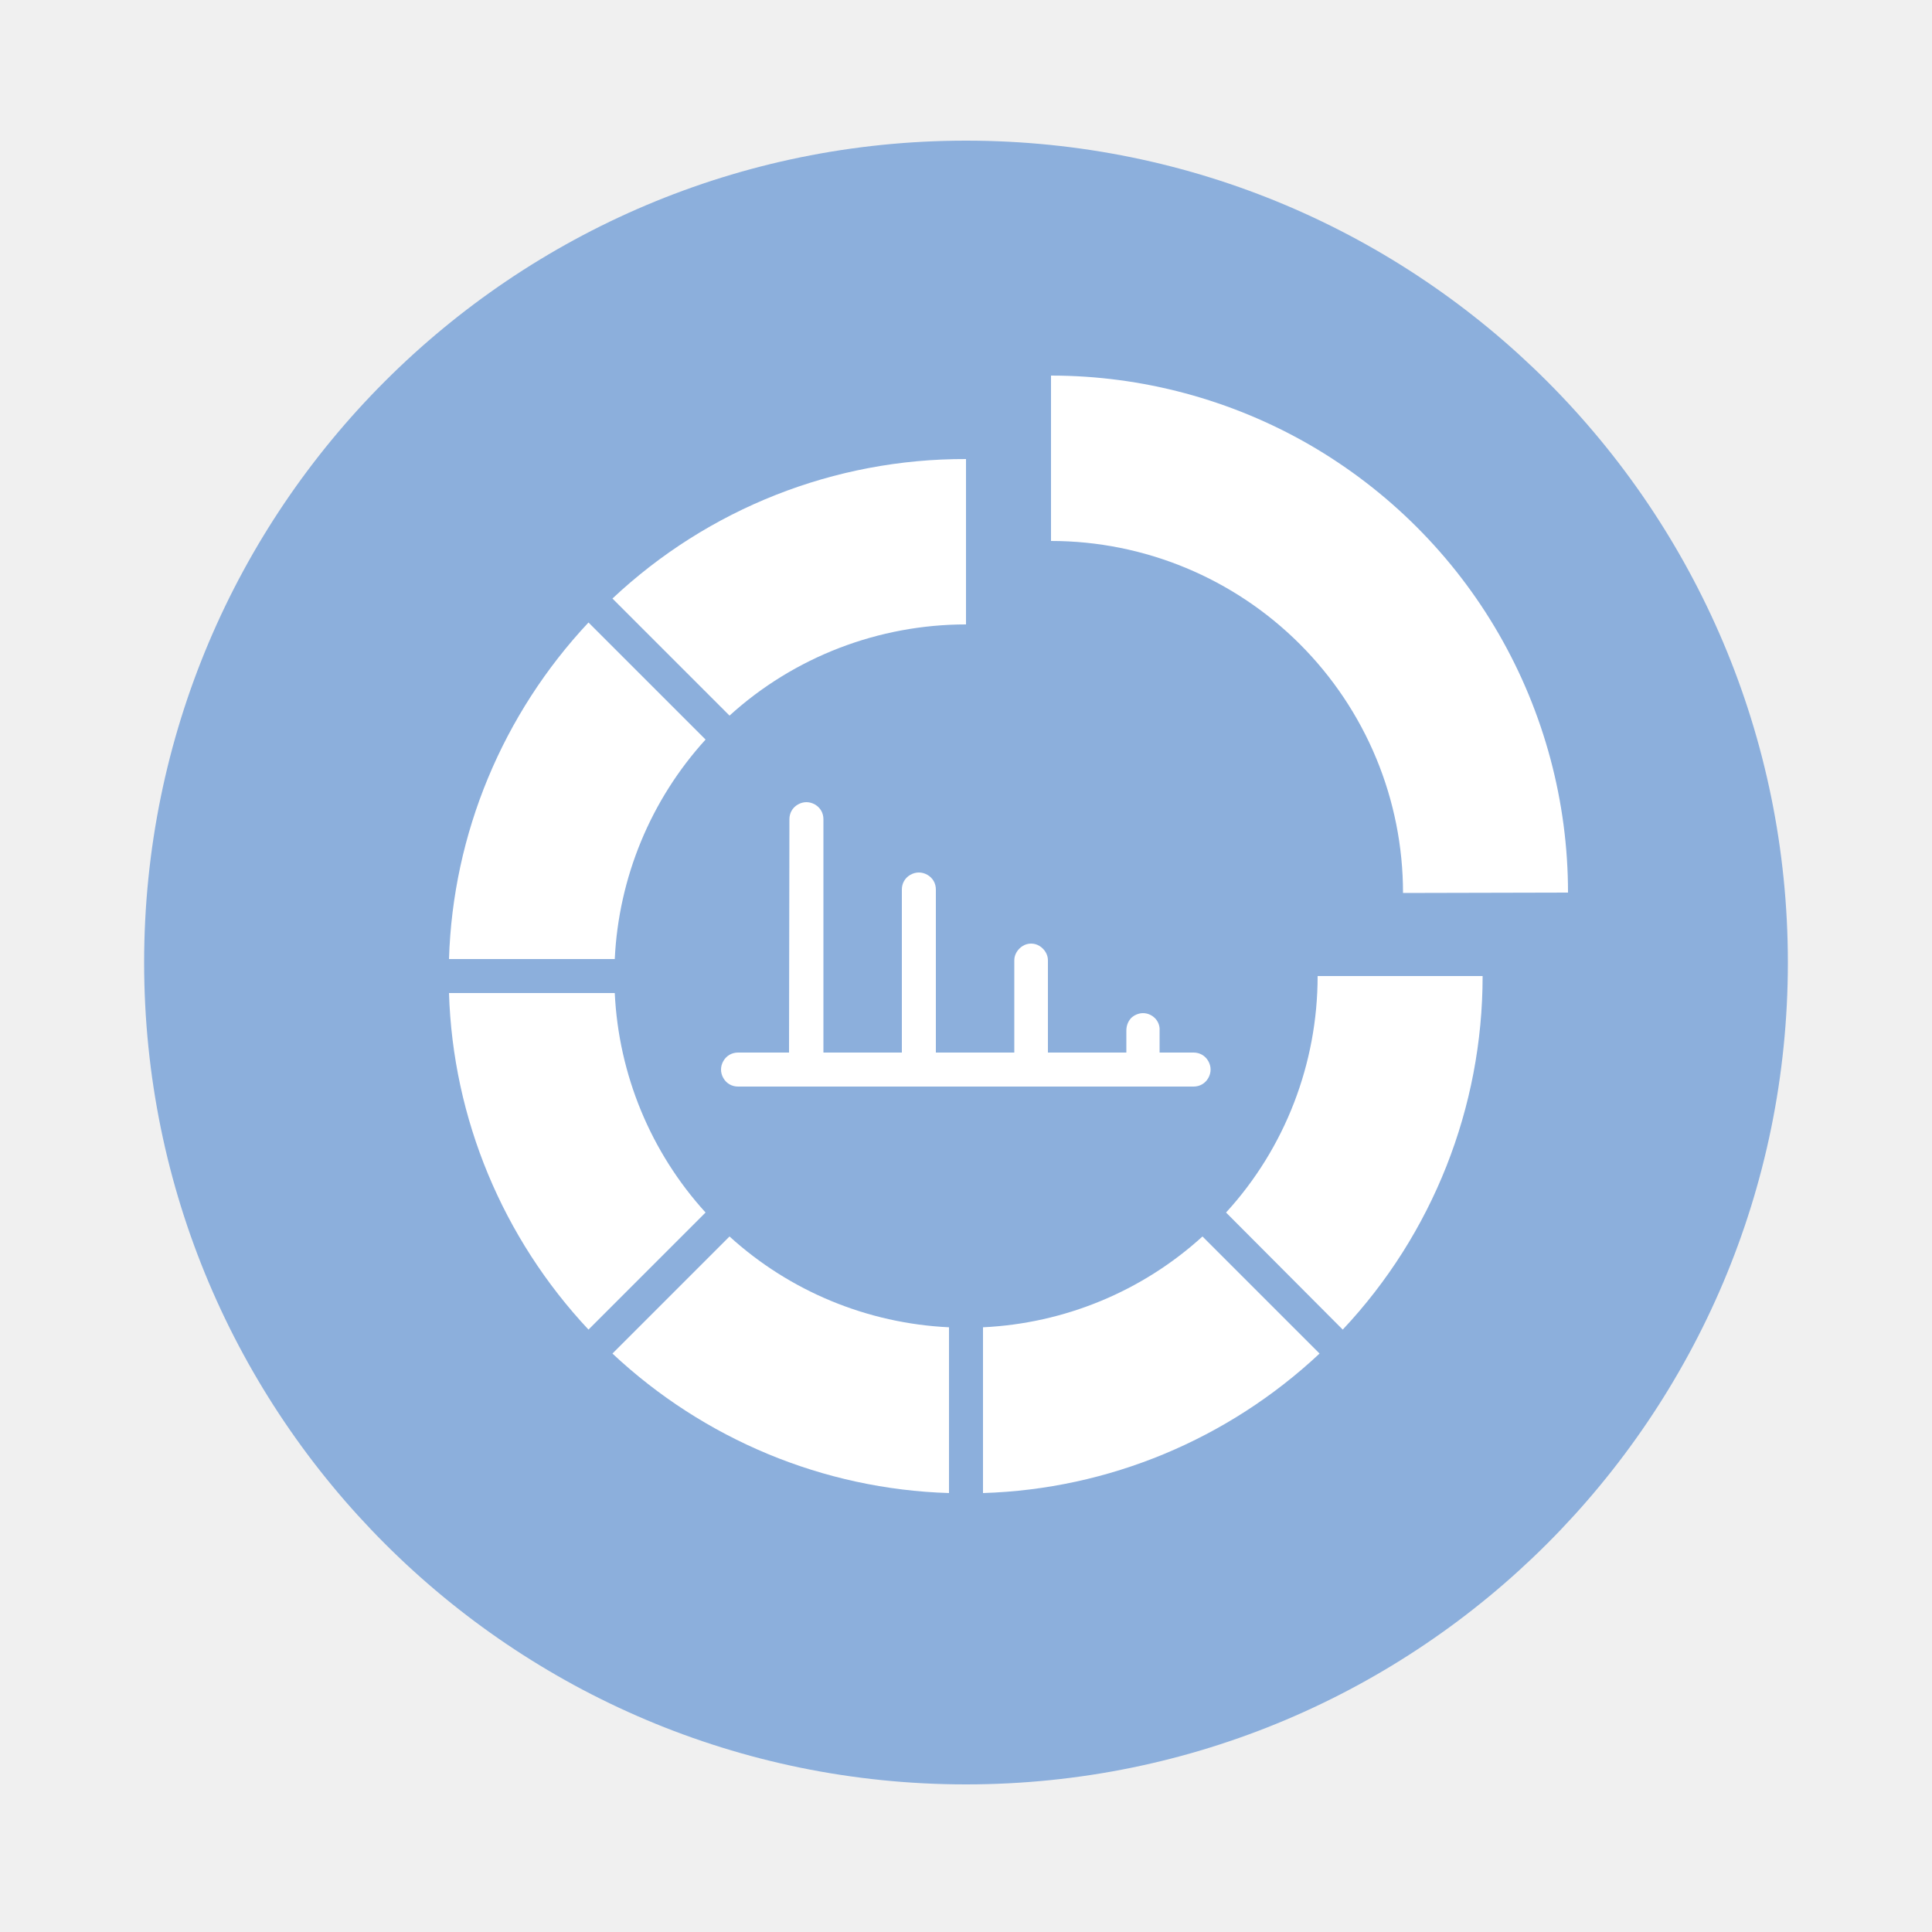
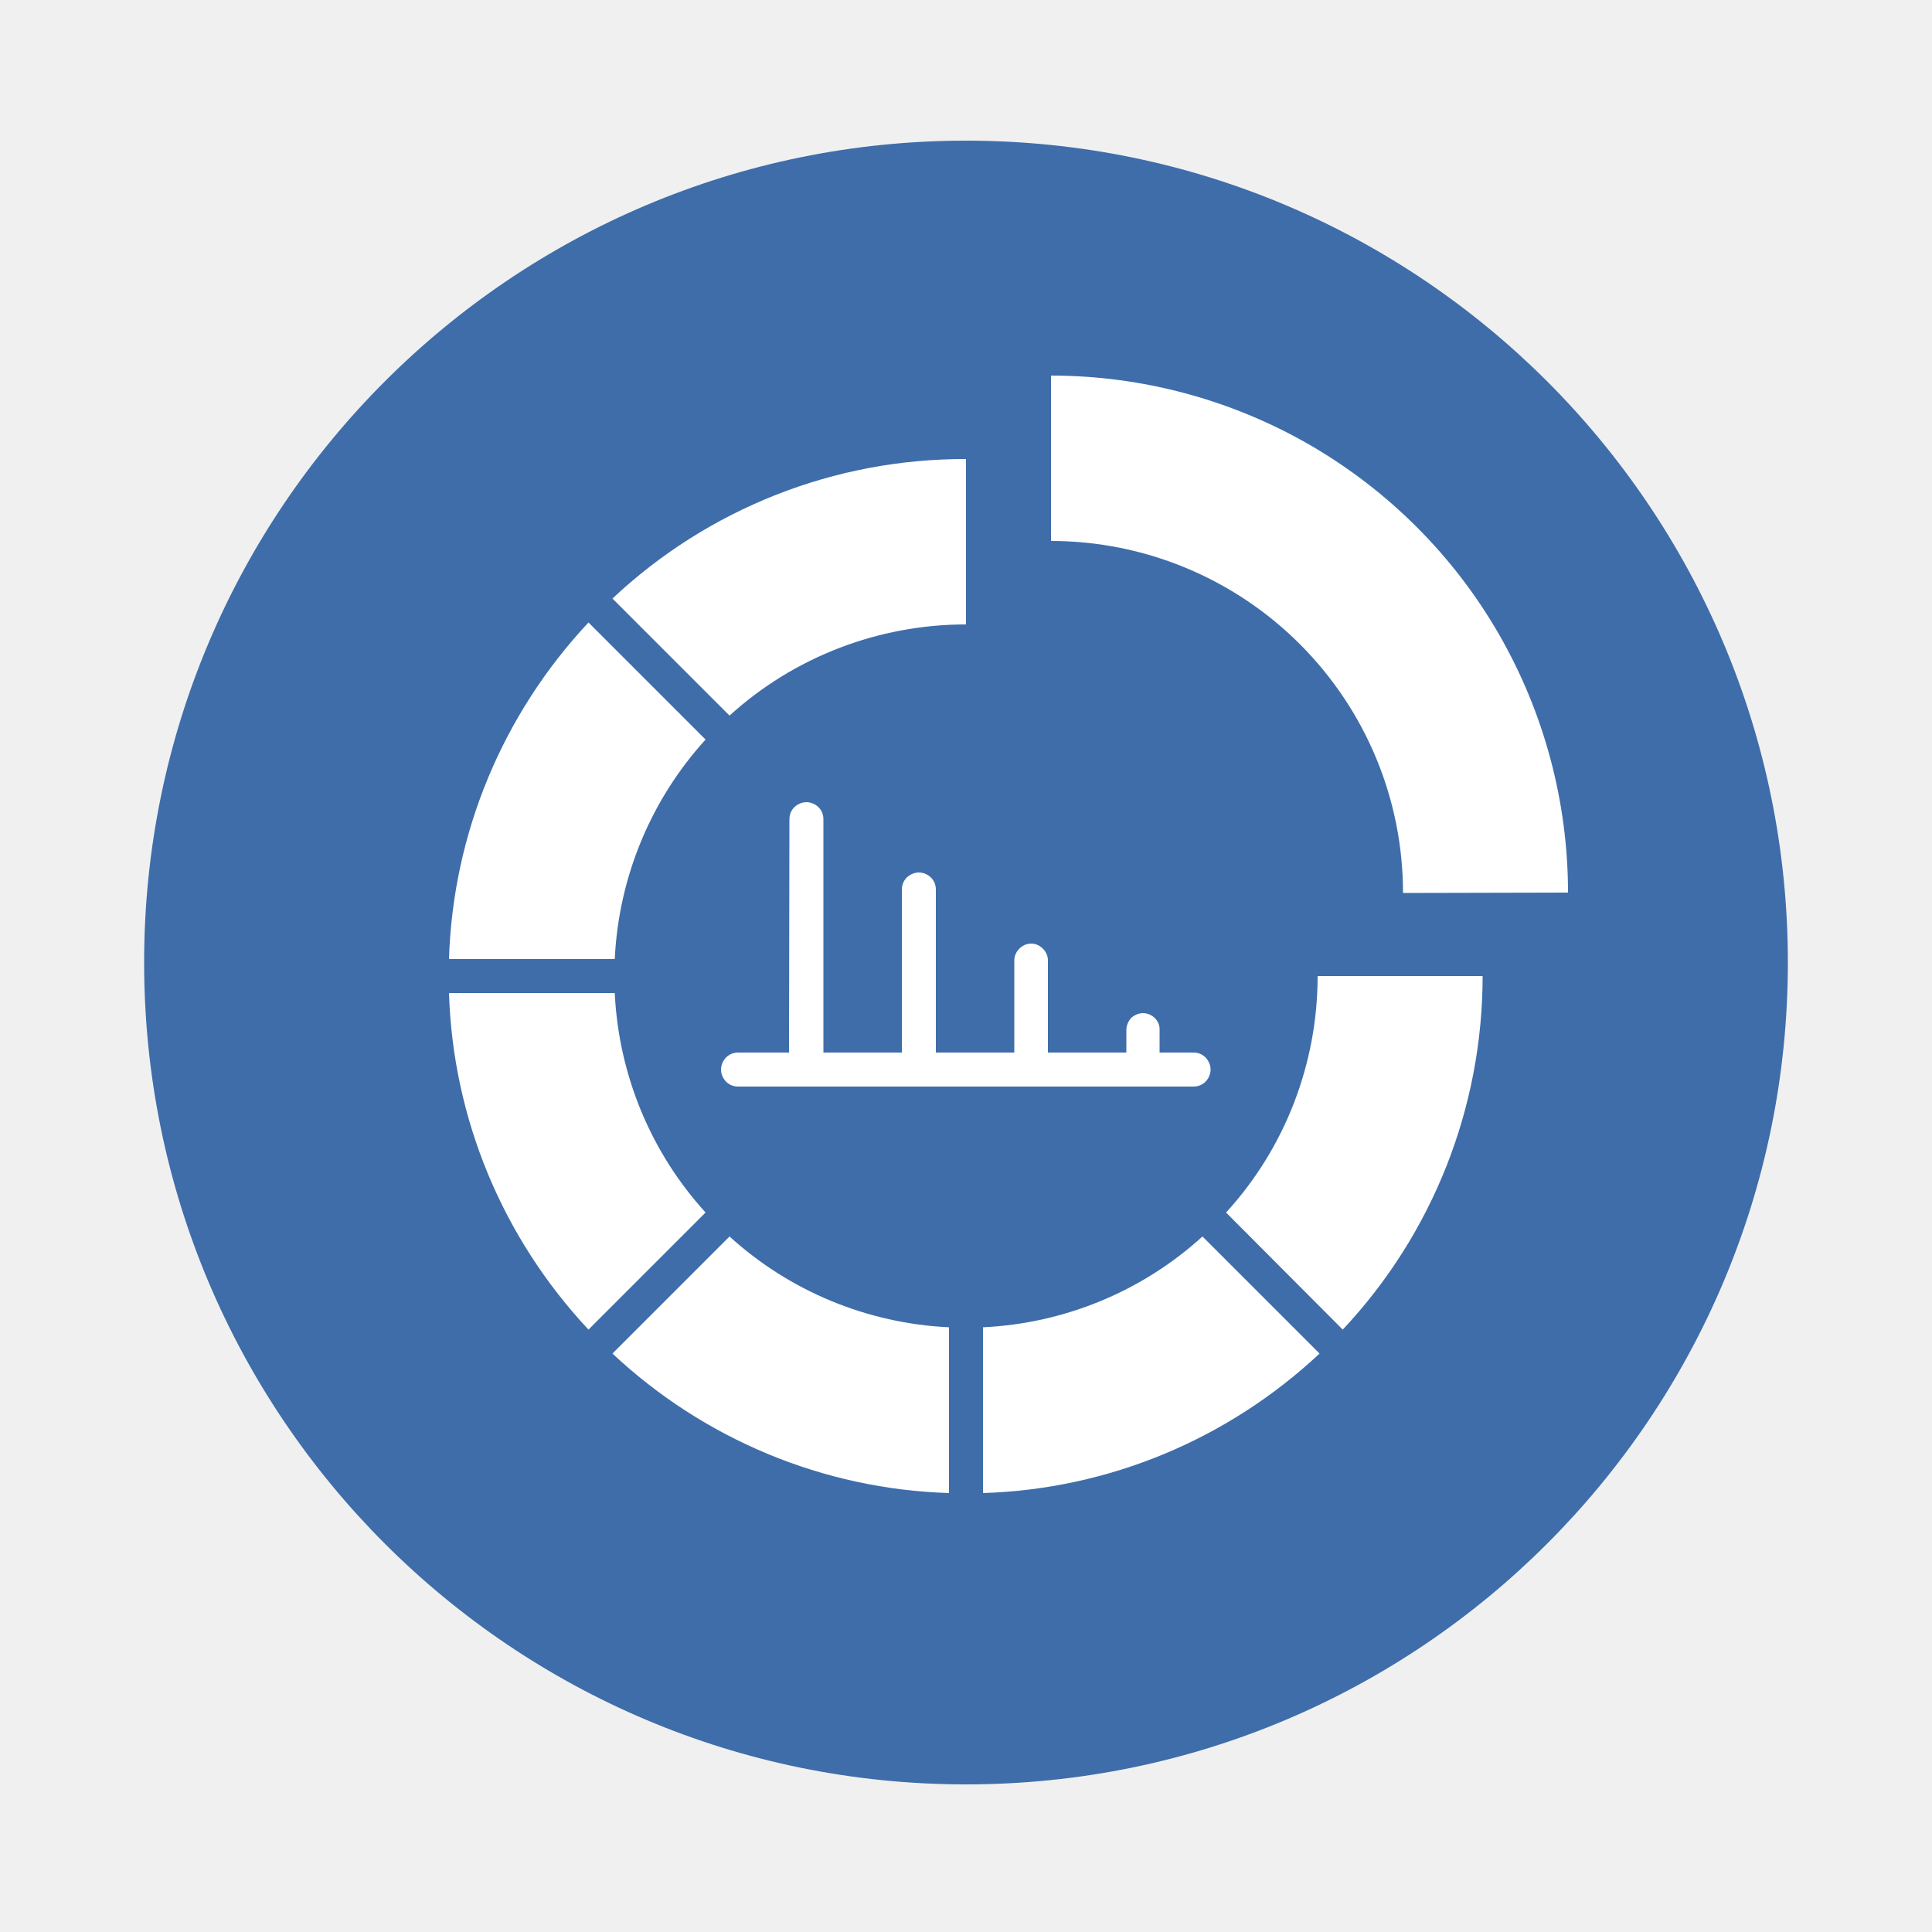
<svg xmlns="http://www.w3.org/2000/svg" version="1.1" id="Layer_1" x="0px" y="0px" viewBox="0 0 50 50" style="enable-background:new 0 0 50 50;" xml:space="preserve">
  <style type="text/css">
- 	.st0{fill:#8cafdc;}
+ 	.st0{fill:#3e6daa;}
	.st1{fill-rule:evenodd;clip-rule:evenodd;fill:#FFFFFF;}
</style>
  <circle class="st0" cx="25" cy="24.91" r="21.27" />
  <path class="st1" d="M20.43,21.2c0-0.16,0.08-0.3,0.22-0.38s0.3-0.08,0.44,0s0.22,0.22,0.22,0.38v6.04h2.03v-4.22  c0-0.16,0.08-0.3,0.22-0.38s0.3-0.08,0.44,0s0.22,0.22,0.22,0.38v4.22h2.03v-2.39c0-0.15,0.09-0.29,0.22-0.37s0.3-0.08,0.43,0  c0.13,0.08,0.22,0.22,0.22,0.37v2.39h2.03v-0.57c0-0.12,0.04-0.23,0.12-0.32c0.08-0.08,0.2-0.13,0.31-0.13  c0.12,0,0.23,0.05,0.31,0.13s0.13,0.2,0.12,0.32v0.57h0.88l0,0c0.16,0,0.3,0.08,0.38,0.22s0.08,0.3,0,0.44  c-0.08,0.14-0.22,0.22-0.38,0.22H19.1c-0.16,0-0.3-0.08-0.38-0.22s-0.08-0.3,0-0.44c0.08-0.14,0.22-0.22,0.38-0.22h1.32L20.43,21.2z   M40.58,23.1L40.58,23.1c0-2.35-0.62-4.66-1.79-6.69s-2.86-3.72-4.9-4.9c-2.03-1.17-4.34-1.79-6.69-1.79V14  c2.41,0,4.73,0.96,6.44,2.67s2.67,4.02,2.67,6.44L40.58,23.1z M34.1,25.26c0,2.26-0.84,4.45-2.37,6.12l0,0l3.02,3.03l0,0  c2.33-2.48,3.62-5.75,3.62-9.15H34.1z M31.12,32L31.12,32l3.03,3.03c-2.37,2.22-5.46,3.51-8.71,3.61v-4.29  C27.55,34.25,29.56,33.42,31.12,32L31.12,32z M24.56,34.35c-2.11-0.1-4.12-0.93-5.68-2.35l0,0l-3.03,3.03  c2.37,2.22,5.46,3.51,8.71,3.61L24.56,34.35z M18.26,31.38L18.26,31.38l-3.03,3.03c-2.22-2.37-3.51-5.46-3.61-8.71h4.29  C16.01,27.81,16.84,29.82,18.26,31.38L18.26,31.38z M15.91,24.82c0.1-2.11,0.93-4.12,2.35-5.68l0,0l-3.03-3.03l0,0  c-2.22,2.37-3.51,5.46-3.61,8.71H15.91L15.91,24.82z M18.88,18.52L18.88,18.52l-3.03-3.03l0,0c2.48-2.33,5.75-3.62,9.15-3.61v4.28  C22.74,16.16,20.55,17,18.88,18.52L18.88,18.52z" />
</svg>
